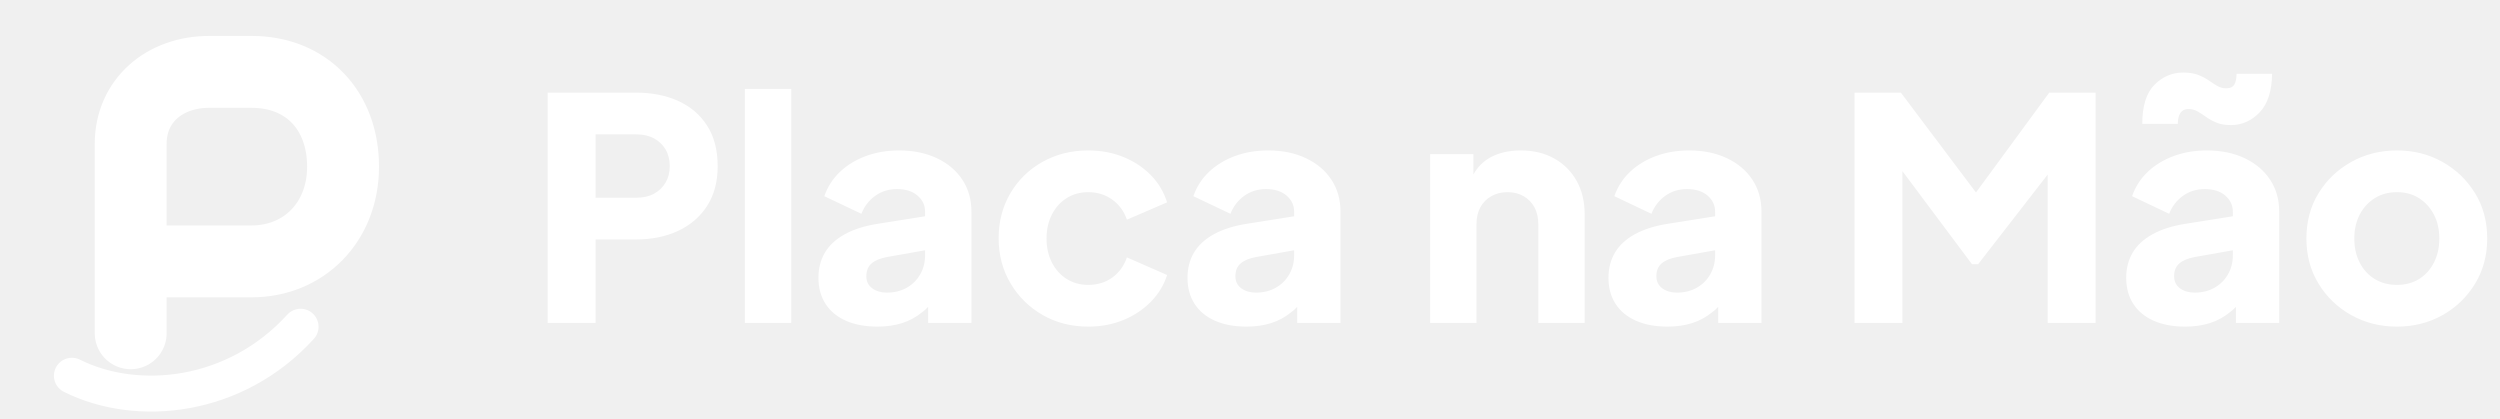
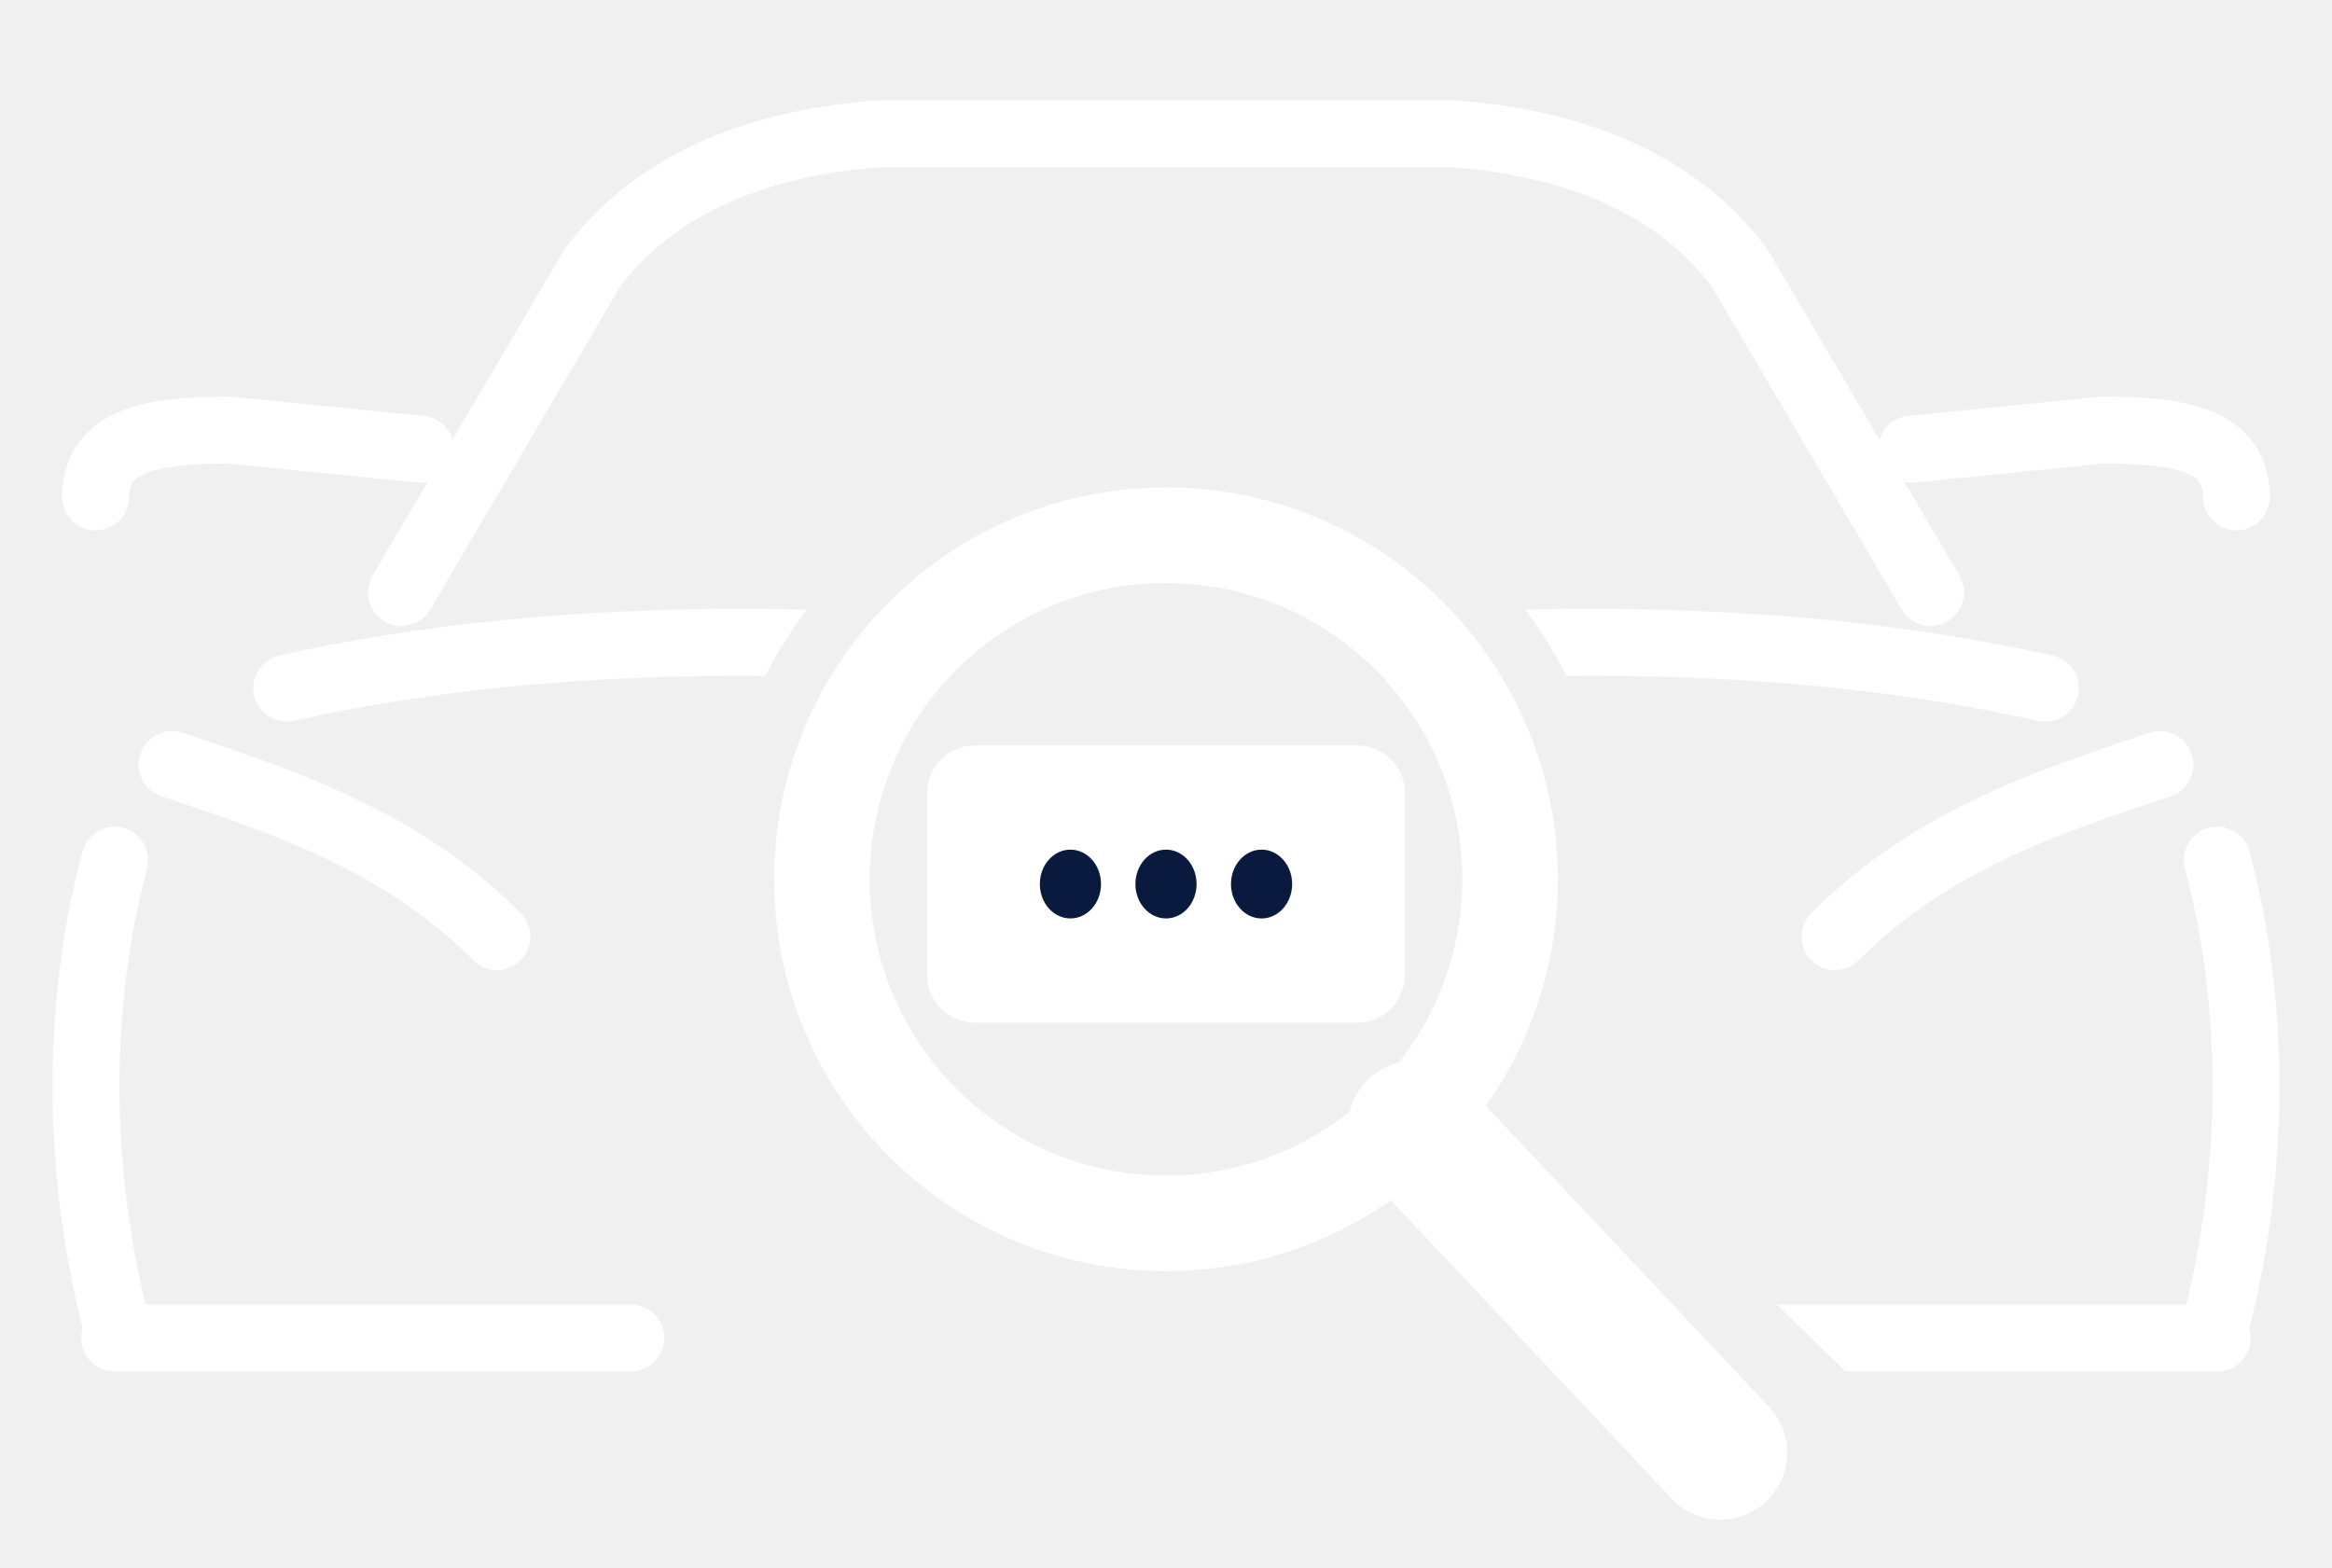
- <svg xmlns="http://www.w3.org/2000/svg" viewBox="0 0 275 46" width="275" height="46" role="img" aria-label="Placa na Mão">
+ <svg xmlns="http://www.w3.org/2000/svg" viewBox="0 0 244 164" width="244" height="164" role="img" aria-label="Placa na Mão">
  <defs>
-     <linearGradient id="gh" x1="97.444" y1="0" x2="216.716" y2="0" gradientUnits="userSpaceOnUse">
-       <stop offset="0" stop-color="#8B5CF6" />
-       <stop offset="1" stop-color="#3B82F6" />
+     <linearGradient id="gm">
+       <stop offset="0" stop-color="#FFFFFF" />
+       <stop offset="1" stop-color="#FFFFFF" />
    </linearGradient>
  </defs>
-   <g transform="scale(0.7188)">
-     <path d="M20 51V22C20 15.4 25.2 11 32 11H38.5C47 11 52.5 17 52.5 25.5C52.5 34 46.5 40 38.5 40H20" fill="none" stroke="#FFFFFF" stroke-width="11" stroke-linecap="round" stroke-linejoin="round" />
-     <path d="M11 57.5C21 62.5 36 61 46 50" fill="none" stroke="#FFFFFF" stroke-width="5.5" stroke-linecap="round" />
+   <g>
+     <mask id="mm">
+       <rect width="244" height="170" fill="#fff" />
+       <circle cx="122" cy="92" r="47" fill="#000" />
+       <path d="M155 126 L190 160" stroke="#000" stroke-width="28" stroke-linecap="round" />
+     </mask>
+     <g mask="url(#mm)" fill="none" stroke="#FFFFFF" stroke-width="7" stroke-linecap="round" stroke-linejoin="round">
+       <path d="M42 62 L62 28 C68 20 78 15 92 14 H152 C166 15 176 20 182 28 L202 62" />
+       <path d="M10 52 C10 46 16 45 24 45 L44 47" />
+       <path d="M234 52 C234 46 228 45 220 45 L200 47" />
+       <path d="M30 72 C48 68 70 66 100 68" />
+       <path d="M214 72 C196 68 174 66 144 68" />
+       <path d="M18 80 C30 84 42 88 52 98" />
+       <path d="M226 80 C214 84 202 88 192 98" />
+       <path d="M12 90 C8 105 8 122 12 138" />
+       <path d="M232 90 C236 105 236 122 232 138" />
+       <path d="M12 140 H66" />
+       <path d="M232 140 H178" />
+     </g>
  </g>
-   <g transform="translate(58 9.00)">
-     <path d="M2.244 26.52V1.19H11.968Q14.586 1.19 16.609 2.108Q18.632 3.026 19.788 4.828Q20.944 6.63 20.944 9.282Q20.944 11.866 19.771 13.668Q18.598 15.47 16.575 16.405Q14.552 17.34 11.968 17.34H7.514V26.52ZM7.514 12.75H12.002Q13.124 12.75 13.94 12.308Q14.756 11.866 15.215 11.084Q15.674 10.302 15.674 9.282Q15.674 8.228 15.215 7.446Q14.756 6.664 13.94 6.222Q13.124 5.78 12.002 5.78H7.514Z M23.936 26.52V0.782H29.036V26.52Z M38.522 26.928Q36.516 26.928 35.054 26.282Q33.592 25.636 32.81 24.429Q32.028 23.222 32.028 21.556Q32.028 19.992 32.742 18.785Q33.456 17.578 34.935 16.762Q36.414 15.946 38.624 15.606L43.758 14.79V14.28Q43.758 13.226 42.925 12.512Q42.092 11.798 40.664 11.798Q39.304 11.798 38.267 12.546Q37.23 13.294 36.754 14.518L32.674 12.58Q33.218 11.016 34.408 9.894Q35.598 8.772 37.264 8.16Q38.93 7.548 40.902 7.548Q43.248 7.548 45.05 8.398Q46.852 9.248 47.855 10.761Q48.858 12.274 48.858 14.28V26.52H44.098V24.752Q43.792 25.092 43.452 25.33Q42.466 26.146 41.242 26.537Q40.018 26.928 38.522 26.928ZM43.758 18.53 39.542 19.278Q38.454 19.482 37.876 19.975Q37.298 20.468 37.298 21.386Q37.298 22.236 37.944 22.712Q38.59 23.188 39.542 23.188Q40.8 23.188 41.752 22.644Q42.704 22.1 43.231 21.165Q43.758 20.23 43.758 19.108Z M61.71 26.928Q58.922 26.928 56.695 25.653Q54.468 24.378 53.159 22.168Q51.85 19.958 51.85 17.204Q51.85 14.45 53.142 12.257Q54.434 10.064 56.678 8.806Q58.922 7.548 61.71 7.548Q63.784 7.548 65.552 8.262Q67.32 8.976 68.578 10.251Q69.836 11.526 70.38 13.26L65.96 15.164Q65.484 13.77 64.345 12.954Q63.206 12.138 61.71 12.138Q60.384 12.138 59.347 12.784Q58.31 13.43 57.715 14.586Q57.12 15.742 57.12 17.238Q57.12 18.734 57.715 19.89Q58.31 21.046 59.347 21.692Q60.384 22.338 61.71 22.338Q63.24 22.338 64.362 21.522Q65.484 20.706 65.96 19.312L70.38 21.25Q69.87 22.882 68.612 24.174Q67.354 25.466 65.586 26.197Q63.818 26.928 61.71 26.928Z M79.118 26.928Q77.112 26.928 75.65 26.282Q74.188 25.636 73.406 24.429Q72.624 23.222 72.624 21.556Q72.624 19.992 73.338 18.785Q74.052 17.578 75.531 16.762Q77.01 15.946 79.22 15.606L84.354 14.79V14.28Q84.354 13.226 83.521 12.512Q82.688 11.798 81.26 11.798Q79.9 11.798 78.863 12.546Q77.826 13.294 77.35 14.518L73.27 12.58Q73.814 11.016 75.004 9.894Q76.194 8.772 77.86 8.16Q79.526 7.548 81.498 7.548Q83.844 7.548 85.646 8.398Q87.448 9.248 88.451 10.761Q89.454 12.274 89.454 14.28V26.52H84.694V24.752Q84.388 25.092 84.048 25.33Q83.062 26.146 81.838 26.537Q80.614 26.928 79.118 26.928ZM84.354 18.53 80.138 19.278Q79.05 19.482 78.472 19.975Q77.894 20.468 77.894 21.386Q77.894 22.236 78.54 22.712Q79.186 23.188 80.138 23.188Q81.396 23.188 82.348 22.644Q83.3 22.1 83.827 21.165Q84.354 20.23 84.354 19.108Z" fill="#FFFFFF" />
-     <path d="M99.314 26.52V7.956H104.074V10.2Q104.72 9.01 105.91 8.33Q107.338 7.548 109.276 7.548Q111.384 7.548 112.965 8.432Q114.546 9.316 115.43 10.897Q116.314 12.478 116.314 14.586V26.52H111.214V15.674Q111.214 14.586 110.789 13.804Q110.364 13.022 109.599 12.58Q108.834 12.138 107.814 12.138Q106.828 12.138 106.046 12.58Q105.264 13.022 104.839 13.804Q104.414 14.586 104.414 15.674V26.52Z M125.426 26.928Q123.42 26.928 121.958 26.282Q120.496 25.636 119.714 24.429Q118.932 23.222 118.932 21.556Q118.932 19.992 119.646 18.785Q120.36 17.578 121.839 16.762Q123.318 15.946 125.528 15.606L130.662 14.79V14.28Q130.662 13.226 129.829 12.512Q128.996 11.798 127.568 11.798Q126.208 11.798 125.171 12.546Q124.134 13.294 123.658 14.518L119.578 12.58Q120.122 11.016 121.312 9.894Q122.502 8.772 124.168 8.16Q125.834 7.548 127.806 7.548Q130.152 7.548 131.954 8.398Q133.756 9.248 134.759 10.761Q135.762 12.274 135.762 14.28V26.52H131.002V24.752Q130.696 25.092 130.356 25.33Q129.37 26.146 128.146 26.537Q126.922 26.928 125.426 26.928ZM130.662 18.53 126.446 19.278Q125.358 19.482 124.78 19.975Q124.202 20.468 124.202 21.386Q124.202 22.236 124.848 22.712Q125.494 23.188 126.446 23.188Q127.704 23.188 128.656 22.644Q129.608 22.1 130.135 21.165Q130.662 20.23 130.662 19.108Z M145.996 26.52V1.19H151.096L159.358 12.172L167.416 1.19H172.516V26.52H167.246V10.2L159.596 20.06H158.916L151.266 9.826V26.52Z M182.376 26.928Q180.37 26.928 178.908 26.282Q177.446 25.636 176.664 24.429Q175.882 23.222 175.882 21.556Q175.882 19.992 176.596 18.785Q177.31 17.578 178.789 16.762Q180.268 15.946 182.478 15.606L187.612 14.79V14.28Q187.612 13.226 186.779 12.512Q185.946 11.798 184.518 11.798Q183.158 11.798 182.121 12.546Q181.084 13.294 180.608 14.518L176.528 12.58Q177.072 11.016 178.262 9.894Q179.452 8.772 181.118 8.16Q182.784 7.548 184.756 7.548Q187.102 7.548 188.904 8.398Q190.706 9.248 191.709 10.761Q192.712 12.274 192.712 14.28V26.52H187.952V24.752Q187.646 25.092 187.306 25.33Q186.32 26.146 185.096 26.537Q183.872 26.928 182.376 26.928ZM187.612 18.53 183.396 19.278Q182.308 19.482 181.73 19.975Q181.152 20.468 181.152 21.386Q181.152 22.236 181.798 22.712Q182.444 23.188 183.396 23.188Q184.654 23.188 185.606 22.644Q186.558 22.1 187.085 21.165Q187.612 20.23 187.612 19.108ZM187.408 4.76Q186.456 4.76 185.81 4.488Q185.164 4.216 184.688 3.876Q184.212 3.536 183.753 3.264Q183.294 2.992 182.716 2.992Q182.138 2.992 181.849 3.417Q181.56 3.842 181.56 4.624H177.65Q177.65 1.666 178.993 0.323Q180.336 -1.02 182.138 -1.02Q183.124 -1.02 183.787 -0.765Q184.45 -0.51 184.96 -0.153Q185.47 0.204 185.912 0.459Q186.354 0.714 186.864 0.714Q187.544 0.714 187.782 0.289Q188.02 -0.136 188.02 -0.884H191.93Q191.896 1.972 190.553 3.366Q189.21 4.76 187.408 4.76Z M205.666 26.928Q202.912 26.928 200.651 25.67Q198.39 24.412 197.047 22.219Q195.704 20.026 195.704 17.238Q195.704 14.416 197.047 12.24Q198.39 10.064 200.651 8.806Q202.912 7.548 205.666 7.548Q208.42 7.548 210.664 8.806Q212.908 10.064 214.251 12.24Q215.594 14.416 215.594 17.238Q215.594 20.026 214.251 22.219Q212.908 24.412 210.664 25.67Q208.42 26.928 205.666 26.928ZM205.666 22.338Q207.06 22.338 208.097 21.692Q209.134 21.046 209.729 19.89Q210.324 18.734 210.324 17.238Q210.324 15.742 209.729 14.603Q209.134 13.464 208.097 12.801Q207.06 12.138 205.666 12.138Q204.272 12.138 203.218 12.801Q202.164 13.464 201.569 14.603Q200.974 15.742 200.974 17.238Q200.974 18.734 201.569 19.89Q202.164 21.046 203.218 21.692Q204.272 22.338 205.666 22.338Z" fill="#FFFFFF" />
+   <circle cx="122" cy="92" r="36" fill="none" stroke="url(#gm)" stroke-width="10" />
+   <path d="M148 118 L180 152" stroke="url(#gm)" stroke-width="14" stroke-linecap="round" />
+   <rect x="97" y="78" width="50" height="29" rx="5" fill="url(#gm)" />
+   <rect x="97.5" y="78.5" width="49" height="28" rx="4.5" fill="none" stroke="#fff" stroke-opacity=".4" stroke-width="1" />
+   <g fill="#0A1A3F">
+     <ellipse cx="112" cy="92.5" rx="3.2" ry="3.6" />
+     <ellipse cx="122" cy="92.5" rx="3.2" ry="3.6" />
+     <ellipse cx="132" cy="92.5" rx="3.2" ry="3.6" />
+   </g>
+   <g fill="#fff" fill-opacity=".9">
+     <circle cx="102" cy="83" r="1.5" />
+     <circle cx="142" cy="83" r="1.5" />
+     <circle cx="102" cy="102" r="1.5" />
+     <circle cx="142" cy="102" r="1.5" />
  </g>
</svg>
